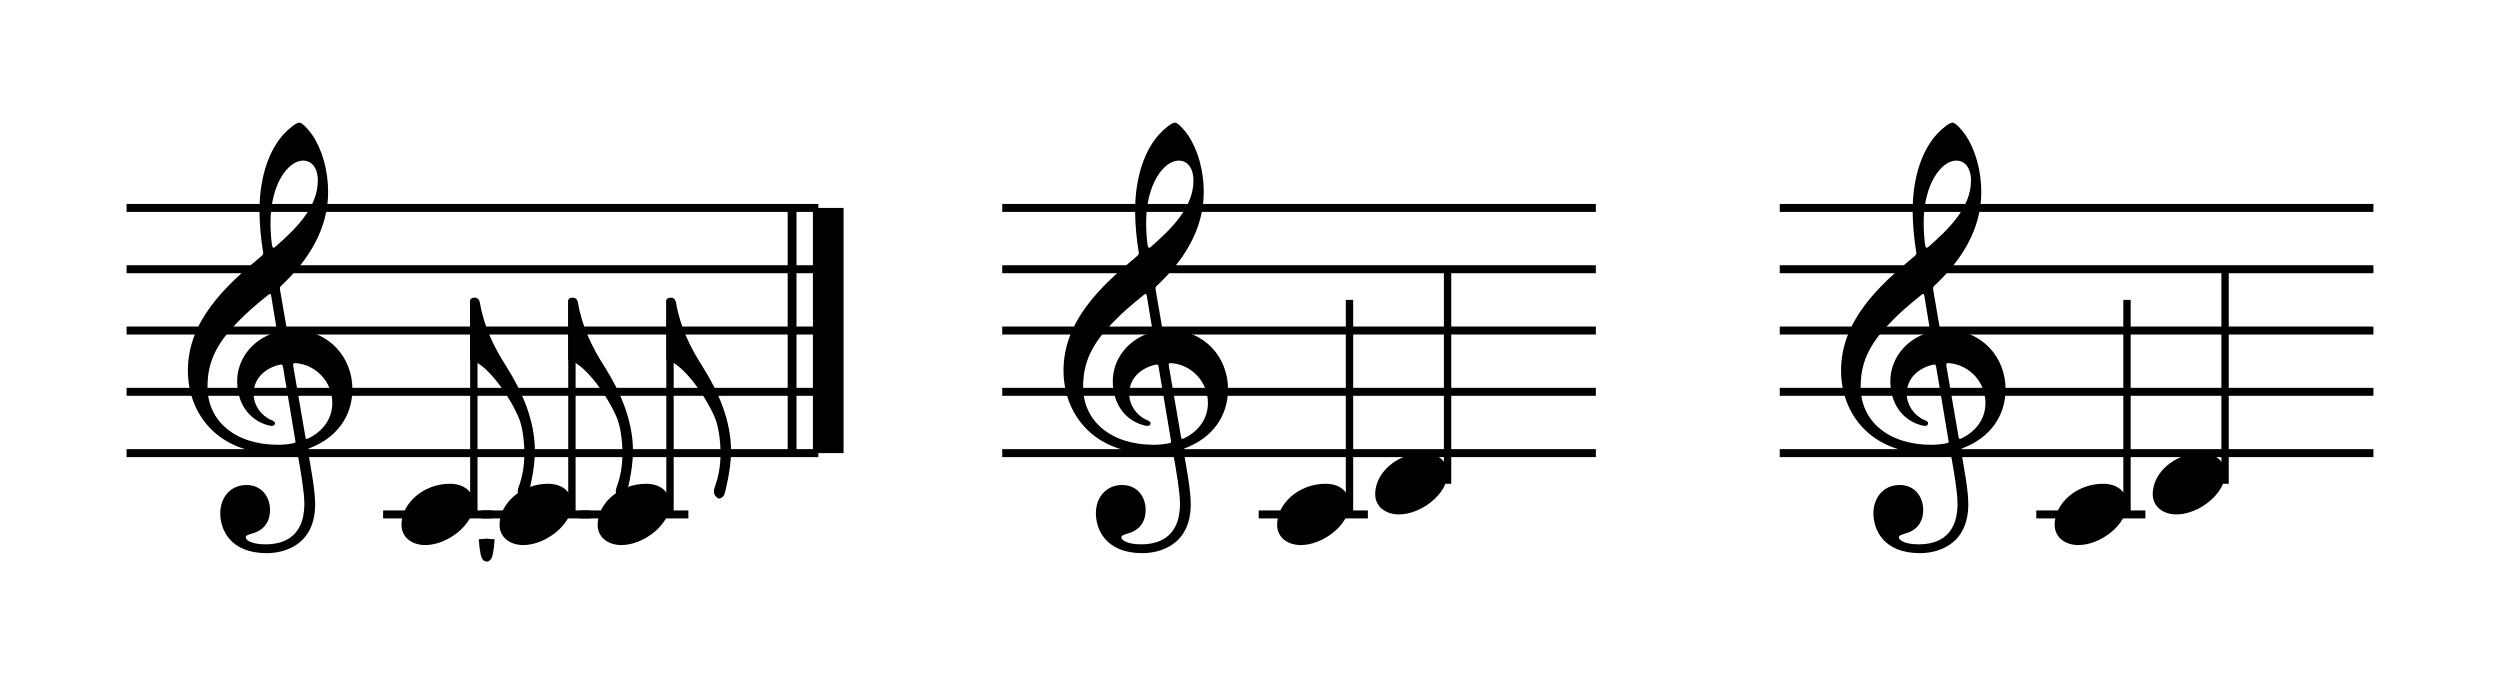
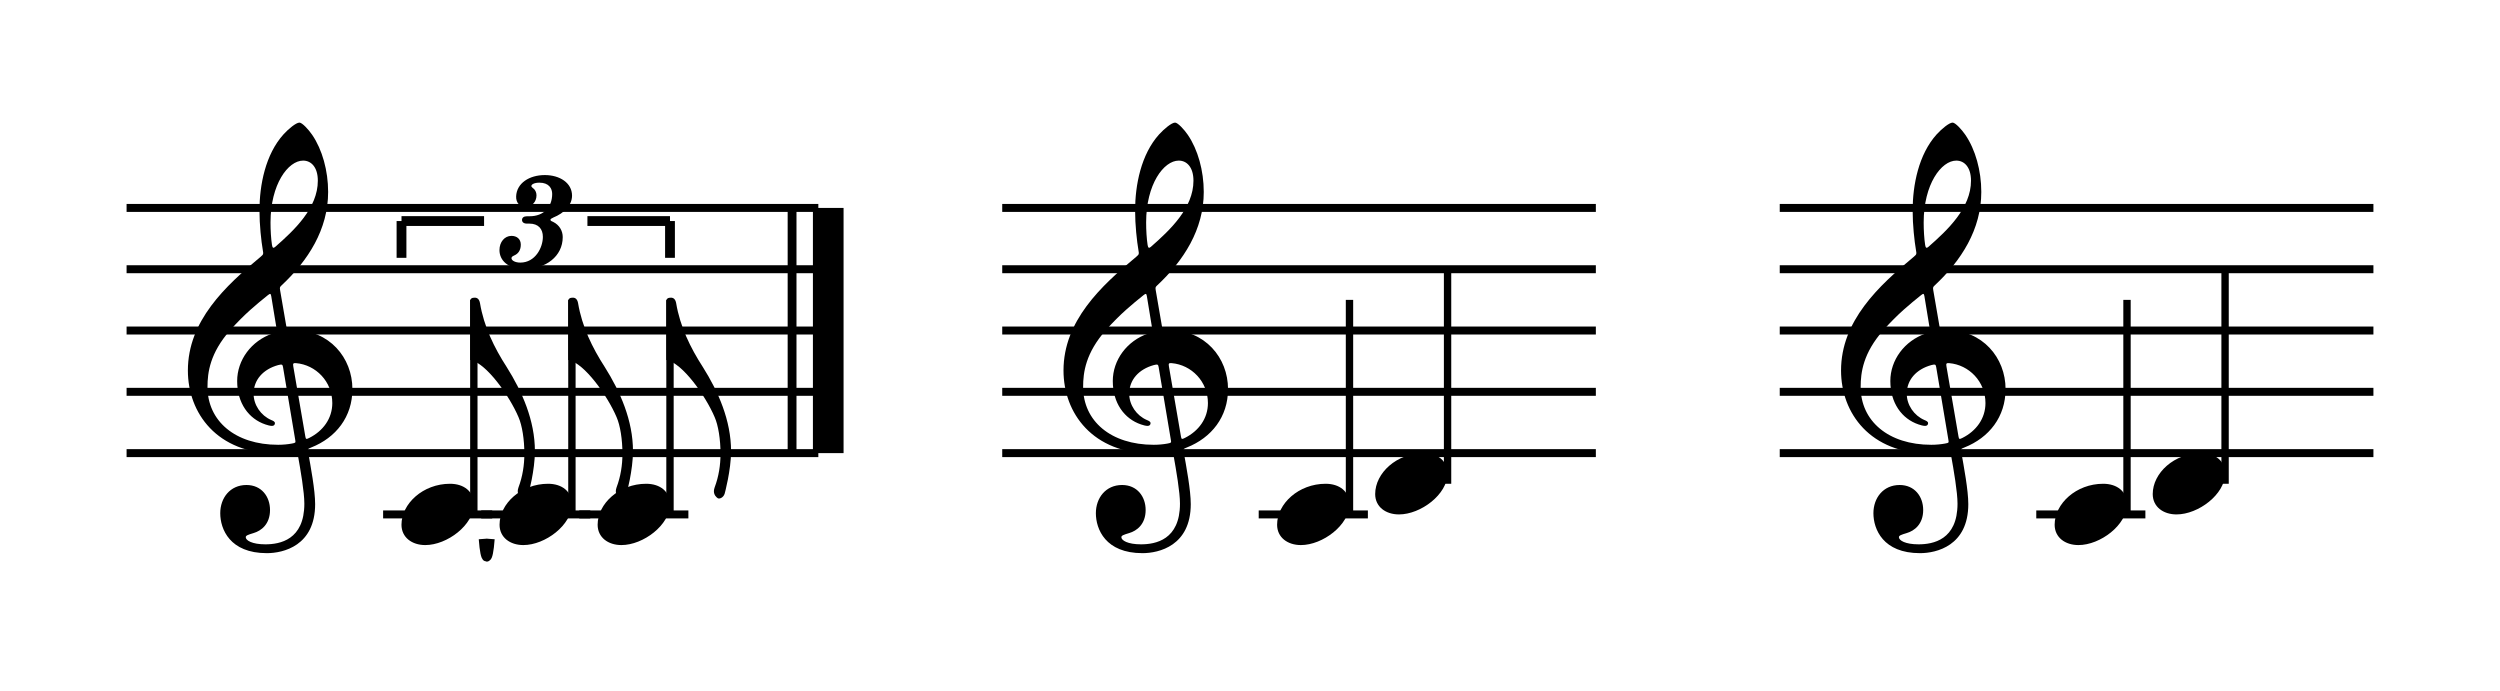
<svg xmlns="http://www.w3.org/2000/svg" width="407.837" height="112.62" viewBox="0 0 40.784 11.262">
  <g transform="translate(3.065 7.392) scale(1 -1)">
    <g data-layer="0">
      <line x1="0" y1="0" x2="0" y2="0" stroke="#000000" stroke-width="0" data-prov="5fc3f9fc71005c8f91cef3c82cf457d7" data-source-kind="6" data-kind="stroke" />
      <line x1="-1" y1="0" x2="10.285" y2="0" stroke="#000000" stroke-width="0.13" data-prov="540fd4c2706753fcc11d7abf84677260" data-source-kind="3" data-kind="stroke" />
      <line x1="-1" y1="1" x2="10.285" y2="1" stroke="#000000" stroke-width="0.13" data-prov="fea4bf7d60f88df52ba88e1026e63342" data-source-kind="3" data-kind="stroke" />
      <line x1="-1" y1="2" x2="10.285" y2="2" stroke="#000000" stroke-width="0.13" data-prov="2ce0db586e615b2e13faf76b21a0d74e" data-source-kind="3" data-kind="stroke" />
      <line x1="-1" y1="3" x2="10.285" y2="3" stroke="#000000" stroke-width="0.13" data-prov="d6f4c9a4f9b381f86948af62dd614587" data-source-kind="3" data-kind="stroke" />
      <line x1="-1" y1="4" x2="10.285" y2="4" stroke="#000000" stroke-width="0.13" data-prov="d26797f8b55b1986957fe0b86a4d8ad3" data-source-kind="3" data-kind="stroke" />
      <line x1="0" y1="0" x2="0" y2="0" stroke="#000000" stroke-width="0" data-prov="fbab9b9c1117f1a77321eef2528313c7" data-source-kind="2" data-kind="stroke" />
      <line x1="4.665" y1="-1" x2="4.665" y2="2.5" stroke="#000000" stroke-width="0.12" data-prov="685bb2f9eba2acf767017fe46340d32d" data-source-kind="0" data-kind="stroke" />
      <line x1="3.185" y1="-1" x2="4.965" y2="-1" stroke="#000000" stroke-width="0.13" data-prov="badbeee9b287e9d086850c2be907fce8" data-source-kind="1" data-kind="stroke" />
      <line x1="6.265" y1="-1" x2="6.265" y2="2.5" stroke="#000000" stroke-width="0.12" data-prov="bfca9c8f8054f3d500e342f0b4750c5e" data-source-kind="0" data-kind="stroke" />
      <line x1="4.785" y1="-1" x2="6.565" y2="-1" stroke="#000000" stroke-width="0.13" data-prov="9a0cb14210151fc9b638f964beb65c6c" data-source-kind="1" data-kind="stroke" />
      <line x1="7.865" y1="-1" x2="7.865" y2="2.5" stroke="#000000" stroke-width="0.12" data-prov="150cdc069f098c84e4293a2bb4ae6693" data-source-kind="0" data-kind="stroke" />
      <line x1="6.385" y1="-1" x2="8.165" y2="-1" stroke="#000000" stroke-width="0.13" data-prov="01fbbb3559a0372164da3f005943fc45" data-source-kind="1" data-kind="stroke" />
-       <line x1="0" y1="0" x2="0" y2="0" stroke="#000000" stroke-width="0" data-prov="0bc5e2a029d8599bd4d15a916eb90318" data-source-kind="22" data-kind="stroke" />
+       <line x1="3.485" y1="3.186" x2="3.485" y2="3.786" stroke="#000000" stroke-width="0.16" data-prov="71ddf21fec2e6c3a792f71da6543b82c" data-source-kind="22" data-kind="stroke" />
+       <line x1="3.485" y1="3.786" x2="4.832" y2="3.786" stroke="#000000" stroke-width="0.16" data-prov="11d79047b065f281cd8916eb16e20a64" data-source-kind="22" data-kind="stroke" />
+       <line x1="6.518" y1="3.786" x2="7.865" y2="3.786" stroke="#000000" stroke-width="0.16" data-prov="5a7b7a443b0a84b7ce6493c9429348eb" data-source-kind="22" data-kind="stroke" />
+       <line x1="7.865" y1="3.786" x2="7.865" y2="3.186" stroke="#000000" stroke-width="0.16" data-prov="f92aac477fdc29ab7b4b7c20c502c1ad" data-source-kind="22" data-kind="stroke" />
      <line x1="0" y1="0" x2="0" y2="0" stroke="#000000" stroke-width="0" data-prov="5078100681364e0eef0becb94f607df4" data-source-kind="14" data-kind="stroke" />
      <line x1="0" y1="0" x2="0" y2="0" stroke="#000000" stroke-width="0" data-prov="850009fc86dd7744c4dea1ea6a28be42" data-source-kind="15" data-kind="stroke" />
      <line x1="0" y1="0" x2="0" y2="0" stroke="#000000" stroke-width="0" data-prov="0b3280aa906b67171cb829398b7bf1f0" data-source-kind="25" data-kind="stroke" />
      <line x1="14.285" y1="0" x2="14.285" y2="0" stroke="#000000" stroke-width="0" data-prov="d9a97871d4088c0f7e7c1ab7e4fd49b7" data-source-kind="6" data-kind="stroke" />
      <line x1="13.285" y1="0" x2="22.969" y2="0" stroke="#000000" stroke-width="0.13" data-prov="74a1941933b935bf49129ddec9ceb7cb" data-source-kind="3" data-kind="stroke" />
      <line x1="13.285" y1="1" x2="22.969" y2="1" stroke="#000000" stroke-width="0.13" data-prov="9127c3ddf63996fbde1522f2af47e640" data-source-kind="3" data-kind="stroke" />
      <line x1="13.285" y1="2" x2="22.969" y2="2" stroke="#000000" stroke-width="0.13" data-prov="6244e1812ecbd0f97ace48fed547d2a0" data-source-kind="3" data-kind="stroke" />
      <line x1="13.285" y1="3" x2="22.969" y2="3" stroke="#000000" stroke-width="0.13" data-prov="daaa82fcc1b3fceb63ecca023f71c3a6" data-source-kind="3" data-kind="stroke" />
      <line x1="13.285" y1="4" x2="22.969" y2="4" stroke="#000000" stroke-width="0.13" data-prov="00ce5a2fe2e45b498b1164e3ce0239f0" data-source-kind="3" data-kind="stroke" />
      <line x1="14.285" y1="0" x2="14.285" y2="0" stroke="#000000" stroke-width="0" data-prov="374743e32dbbfe82916c87b68c2fcbd3" data-source-kind="2" data-kind="stroke" />
      <line x1="18.95" y1="-1" x2="18.95" y2="2.5" stroke="#000000" stroke-width="0.12" data-prov="27a2f99d23428f969f8f22d7e42f89a4" data-source-kind="0" data-kind="stroke" />
      <line x1="17.469" y1="-1" x2="19.25" y2="-1" stroke="#000000" stroke-width="0.13" data-prov="370371bf62378295492e01246d4ee16f" data-source-kind="1" data-kind="stroke" />
      <line x1="20.55" y1="-0.5" x2="20.55" y2="3" stroke="#000000" stroke-width="0.12" data-prov="4ba26f525e6c664f9f3727b3f001c4f7" data-source-kind="0" data-kind="stroke" />
      <line x1="26.969" y1="0" x2="26.969" y2="0" stroke="#000000" stroke-width="0" data-prov="cc34303d8801d20b413432a3a1b66aa0" data-source-kind="6" data-kind="stroke" />
      <line x1="25.969" y1="0" x2="35.654" y2="0" stroke="#000000" stroke-width="0.13" data-prov="ff986fa2737b7cc76925b8b003dfb446" data-source-kind="3" data-kind="stroke" />
      <line x1="25.969" y1="1" x2="35.654" y2="1" stroke="#000000" stroke-width="0.13" data-prov="8c632b729231878fa18c479fd24d7436" data-source-kind="3" data-kind="stroke" />
      <line x1="25.969" y1="2" x2="35.654" y2="2" stroke="#000000" stroke-width="0.13" data-prov="0c8b92c6e5cb8d4afcffe28972595e85" data-source-kind="3" data-kind="stroke" />
      <line x1="25.969" y1="3" x2="35.654" y2="3" stroke="#000000" stroke-width="0.13" data-prov="d01bcd62385bf77312ae65017a9b4a50" data-source-kind="3" data-kind="stroke" />
      <line x1="25.969" y1="4" x2="35.654" y2="4" stroke="#000000" stroke-width="0.13" data-prov="c882fdc5188e96b8a1950c11dfd401e9" data-source-kind="3" data-kind="stroke" />
      <line x1="26.969" y1="0" x2="26.969" y2="0" stroke="#000000" stroke-width="0" data-prov="2fe40e9238d3fc28c88d7082dbbec593" data-source-kind="2" data-kind="stroke" />
      <line x1="31.634" y1="-1" x2="31.634" y2="2.5" stroke="#000000" stroke-width="0.12" data-prov="8b99315d75c981620504d9274be1fa45" data-source-kind="0" data-kind="stroke" />
      <line x1="30.154" y1="-1" x2="31.934" y2="-1" stroke="#000000" stroke-width="0.13" data-prov="95dfefec6481cc7be34a31c283b7fd8c" data-source-kind="1" data-kind="stroke" />
      <line x1="33.234" y1="-0.5" x2="33.234" y2="3" stroke="#000000" stroke-width="0.12" data-prov="b98aa6fd428e2b9f68fefec4b05a2b78" data-source-kind="0" data-kind="stroke" />
      <path d="M 4.815 -1.4 C 4.845 -1.8 4.905 -1.8 4.935 -1.4" fill="none" stroke="#000000" stroke-width="0.14" data-prov="ccedf36ea2c89203f216fe2bdcf32577" data-source-kind="12" data-kind="curve" />
      <path d="M1.504 1.66C1.496 1.708 1.504 1.712 1.528 1.736C1.96 2.14 2.288 2.648 2.288 3.26C2.288 3.608 2.192 3.952 2.028 4.192C1.968 4.28 1.864 4.392 1.82 4.392C1.764 4.392 1.64 4.288 1.56 4.2C1.264 3.872 1.168 3.372 1.168 2.956C1.168 2.724 1.196 2.464 1.224 2.3C1.232 2.252 1.236 2.244 1.188 2.204C0.612 1.728 0 1.156 0 0.348C0 -0.348 0.476 -1.008 1.456 -1.008C1.548 -1.008 1.652 -1 1.732 -0.984C1.776 -0.976 1.784 -0.972 1.792 -1.02C1.84 -1.288 1.9 -1.636 1.9 -1.824C1.9 -2.416 1.5 -2.488 1.264 -2.488C1.048 -2.488 0.944 -2.424 0.944 -2.372C0.944 -2.344 0.98 -2.332 1.072 -2.304C1.196 -2.268 1.34 -2.16 1.34 -1.928C1.34 -1.708 1.2 -1.52 0.956 -1.52C0.688 -1.52 0.528 -1.732 0.528 -1.98C0.528 -2.24 0.684 -2.632 1.288 -2.632C1.556 -2.632 2.076 -2.512 2.076 -1.832C2.076 -1.604 2.004 -1.224 1.96 -0.976C1.952 -0.928 1.956 -0.932 2.012 -0.908C2.416 -0.748 2.684 -0.408 2.684 0.044C2.684 0.556 2.308 1.008 1.72 1.008C1.616 1.008 1.616 1.008 1.604 1.08ZM1.88 3.772C2.012 3.772 2.12 3.664 2.12 3.444C2.12 3 1.74 2.64 1.424 2.364C1.396 2.34 1.38 2.344 1.372 2.396C1.356 2.5 1.348 2.636 1.348 2.764C1.348 3.388 1.636 3.772 1.88 3.772ZM1.444 1.048C1.456 0.972 1.456 0.976 1.384 0.952C1.032 0.832 0.804 0.516 0.804 0.176C0.804 -0.184 0.992 -0.44 1.264 -0.532C1.296 -0.544 1.344 -0.556 1.372 -0.556C1.404 -0.556 1.42 -0.536 1.42 -0.512C1.42 -0.484 1.388 -0.472 1.36 -0.46C1.192 -0.388 1.072 -0.216 1.072 -0.032C1.072 0.196 1.228 0.368 1.472 0.436C1.536 0.452 1.544 0.448 1.552 0.404L1.752 -0.788C1.76 -0.832 1.756 -0.832 1.696 -0.844C1.632 -0.856 1.552 -0.864 1.472 -0.864C0.772 -0.864 0.32 -0.476 0.32 0.08C0.32 0.316 0.36 0.632 0.692 1.008C0.932 1.276 1.116 1.424 1.304 1.576C1.344 1.608 1.352 1.604 1.36 1.56ZM1.72 0.412C1.712 0.46 1.716 0.472 1.764 0.468C2.088 0.44 2.356 0.168 2.356 -0.184C2.356 -0.436 2.204 -0.64 1.98 -0.752C1.932 -0.776 1.924 -0.776 1.916 -0.728Z" transform="translate(0 1)" fill="#000000" data-prov="11b3eeb335691c9e35abc39fd2b199b8" data-source-kind="4" data-glyph="gClef" data-class="clef" />
      <path d="M0.952 -3.16C0.952 -3.16 1.056 -2.78 1.056 -2.468C1.056 -1.968 0.848 -1.496 0.596 -1.096C0.392 -0.78 0.224 -0.436 0.16 -0.052C0.148 0.012 0.116 0.036 0.076 0.036C0.032 0.036 0 0.024 0 -0.024V-0.98C0.264 -1.028 0.644 -1.572 0.788 -1.912C0.848 -2.048 0.884 -2.276 0.884 -2.512C0.884 -2.692 0.856 -2.88 0.788 -3.06C0.78 -3.084 0.776 -3.104 0.776 -3.12C0.776 -3.184 0.816 -3.22 0.84 -3.236C0.864 -3.252 0.932 -3.228 0.952 -3.16Z" transform="translate(4.6052 2.5)" fill="#000000" data-prov="50f7c291df4c9862987f03fb61879c99" data-source-kind="0" data-glyph="flag8thUp" data-class="flag" />
      <path d="M0.388 -0.5C0.744 -0.5 1.18 -0.172 1.18 0.168C1.18 0.372 1.02 0.5 0.792 0.5C0.352 0.5 0 0.176 0 -0.168C0 -0.376 0.172 -0.5 0.388 -0.5Z" transform="translate(3.4846 -1)" fill="#000000" data-prov="a9ea8a975336c483b806550f06c6ac3a" data-source-kind="1" data-glyph="noteheadBlack" data-class="notehead" />
      <path d="M0.952 -3.16C0.952 -3.16 1.056 -2.78 1.056 -2.468C1.056 -1.968 0.848 -1.496 0.596 -1.096C0.392 -0.78 0.224 -0.436 0.16 -0.052C0.148 0.012 0.116 0.036 0.076 0.036C0.032 0.036 0 0.024 0 -0.024V-0.98C0.264 -1.028 0.644 -1.572 0.788 -1.912C0.848 -2.048 0.884 -2.276 0.884 -2.512C0.884 -2.692 0.856 -2.88 0.788 -3.06C0.78 -3.084 0.776 -3.104 0.776 -3.12C0.776 -3.184 0.816 -3.22 0.84 -3.236C0.864 -3.252 0.932 -3.228 0.952 -3.16Z" transform="translate(6.2052 2.5)" fill="#000000" data-prov="2d23747d4d211e83aad477cf16b725b0" data-source-kind="0" data-glyph="flag8thUp" data-class="flag" />
      <path d="M0.388 -0.5C0.744 -0.5 1.18 -0.172 1.18 0.168C1.18 0.372 1.02 0.5 0.792 0.5C0.352 0.5 0 0.176 0 -0.168C0 -0.376 0.172 -0.5 0.388 -0.5Z" transform="translate(5.0846 -1)" fill="#000000" data-prov="f75057d1424ec76a43140fd09f5430f6" data-source-kind="1" data-glyph="noteheadBlack" data-class="notehead" />
      <path d="M0.952 -3.16C0.952 -3.16 1.056 -2.78 1.056 -2.468C1.056 -1.968 0.848 -1.496 0.596 -1.096C0.392 -0.78 0.224 -0.436 0.16 -0.052C0.148 0.012 0.116 0.036 0.076 0.036C0.032 0.036 0 0.024 0 -0.024V-0.98C0.264 -1.028 0.644 -1.572 0.788 -1.912C0.848 -2.048 0.884 -2.276 0.884 -2.512C0.884 -2.692 0.856 -2.88 0.788 -3.06C0.78 -3.084 0.776 -3.104 0.776 -3.12C0.776 -3.184 0.816 -3.22 0.84 -3.236C0.864 -3.252 0.932 -3.228 0.952 -3.16Z" transform="translate(7.8052 2.5)" fill="#000000" data-prov="1d500b7d765dc9bf8120e51f0ac3e01e" data-source-kind="0" data-glyph="flag8thUp" data-class="flag" />
      <path d="M0.388 -0.5C0.744 -0.5 1.18 -0.172 1.18 0.168C1.18 0.372 1.02 0.5 0.792 0.5C0.352 0.5 0 0.176 0 -0.168C0 -0.376 0.172 -0.5 0.388 -0.5Z" transform="translate(6.6846 -1)" fill="#000000" data-prov="ae10a4d1e0e114150bb2f37428592071" data-source-kind="1" data-glyph="noteheadBlack" data-class="notehead" />
      <path d="M0.144 0V4H0V0ZM0.912 4H0.412V0H0.912Z" transform="translate(9.7846 0)" fill="#000000" data-prov="688cee6a171fdd158a2ecee088684062" data-source-kind="9" data-glyph="barlineFinal" data-class="barline" />
+       <path d="M0.488 0.828C0.436 0.828 0.408 0.804 0.408 0.768C0.408 0.732 0.436 0.708 0.488 0.708H0.528C0.676 0.708 0.748 0.62 0.748 0.492C0.748 0.316 0.624 0.072 0.38 0.072C0.3 0.072 0.236 0.104 0.236 0.144C0.236 0.168 0.256 0.176 0.288 0.192C0.332 0.212 0.388 0.26 0.388 0.364C0.388 0.46 0.32 0.508 0.236 0.508C0.124 0.508 0.04 0.408 0.04 0.276C0.04 0.116 0.168 -0.032 0.452 -0.032C0.792 -0.032 1.072 0.172 1.072 0.488C1.072 0.588 1.02 0.684 0.916 0.736C0.888 0.748 0.872 0.752 0.872 0.772C0.872 0.784 0.888 0.792 0.92 0.808C1.088 0.876 1.224 1.004 1.224 1.164C1.224 1.372 1.024 1.5 0.78 1.5C0.528 1.5 0.32 1.368 0.312 1.152C0.308 1.048 0.372 0.98 0.464 0.98C0.564 0.98 0.644 1.06 0.644 1.168C0.644 1.212 0.628 1.244 0.608 1.268C0.58 1.292 0.56 1.308 0.56 1.32C0.56 1.348 0.608 1.376 0.692 1.376C0.848 1.376 0.9 1.28 0.9 1.192C0.9 0.98 0.764 0.828 0.532 0.828Z" transform="translate(5.0431 3.0361)" fill="#000000" data-prov="0bc5e2a029d8599bd4d15a916eb90318" data-source-kind="22" data-glyph="tuplet3" data-class="other" />
      <path d="M1.504 1.66C1.496 1.708 1.504 1.712 1.528 1.736C1.96 2.14 2.288 2.648 2.288 3.26C2.288 3.608 2.192 3.952 2.028 4.192C1.968 4.28 1.864 4.392 1.82 4.392C1.764 4.392 1.64 4.288 1.56 4.2C1.264 3.872 1.168 3.372 1.168 2.956C1.168 2.724 1.196 2.464 1.224 2.3C1.232 2.252 1.236 2.244 1.188 2.204C0.612 1.728 0 1.156 0 0.348C0 -0.348 0.476 -1.008 1.456 -1.008C1.548 -1.008 1.652 -1 1.732 -0.984C1.776 -0.976 1.784 -0.972 1.792 -1.02C1.84 -1.288 1.9 -1.636 1.9 -1.824C1.9 -2.416 1.5 -2.488 1.264 -2.488C1.048 -2.488 0.944 -2.424 0.944 -2.372C0.944 -2.344 0.98 -2.332 1.072 -2.304C1.196 -2.268 1.34 -2.16 1.34 -1.928C1.34 -1.708 1.2 -1.52 0.956 -1.52C0.688 -1.52 0.528 -1.732 0.528 -1.98C0.528 -2.24 0.684 -2.632 1.288 -2.632C1.556 -2.632 2.076 -2.512 2.076 -1.832C2.076 -1.604 2.004 -1.224 1.96 -0.976C1.952 -0.928 1.956 -0.932 2.012 -0.908C2.416 -0.748 2.684 -0.408 2.684 0.044C2.684 0.556 2.308 1.008 1.72 1.008C1.616 1.008 1.616 1.008 1.604 1.08ZM1.88 3.772C2.012 3.772 2.12 3.664 2.12 3.444C2.12 3 1.74 2.64 1.424 2.364C1.396 2.34 1.38 2.344 1.372 2.396C1.356 2.5 1.348 2.636 1.348 2.764C1.348 3.388 1.636 3.772 1.88 3.772ZM1.444 1.048C1.456 0.972 1.456 0.976 1.384 0.952C1.032 0.832 0.804 0.516 0.804 0.176C0.804 -0.184 0.992 -0.44 1.264 -0.532C1.296 -0.544 1.344 -0.556 1.372 -0.556C1.404 -0.556 1.42 -0.536 1.42 -0.512C1.42 -0.484 1.388 -0.472 1.36 -0.46C1.192 -0.388 1.072 -0.216 1.072 -0.032C1.072 0.196 1.228 0.368 1.472 0.436C1.536 0.452 1.544 0.448 1.552 0.404L1.752 -0.788C1.76 -0.832 1.756 -0.832 1.696 -0.844C1.632 -0.856 1.552 -0.864 1.472 -0.864C0.772 -0.864 0.32 -0.476 0.32 0.08C0.32 0.316 0.36 0.632 0.692 1.008C0.932 1.276 1.116 1.424 1.304 1.576C1.344 1.608 1.352 1.604 1.36 1.56ZM1.72 0.412C1.712 0.46 1.716 0.472 1.764 0.468C2.088 0.44 2.356 0.168 2.356 -0.184C2.356 -0.436 2.204 -0.64 1.98 -0.752C1.932 -0.776 1.924 -0.776 1.916 -0.728Z" transform="translate(14.2846 1)" fill="#000000" data-prov="22ee2bcfa4f95b655d9005ee6936f95c" data-source-kind="4" data-glyph="gClef" data-class="clef" />
      <path d="M0.388 -0.5C0.744 -0.5 1.18 -0.172 1.18 0.168C1.18 0.372 1.02 0.5 0.792 0.5C0.352 0.5 0 0.176 0 -0.168C0 -0.376 0.172 -0.5 0.388 -0.5Z" transform="translate(17.7691 -1)" fill="#000000" data-prov="570646848d323a130dfd8621abc0523a" data-source-kind="1" data-glyph="noteheadBlack" data-class="notehead" />
      <path d="M0.388 -0.5C0.744 -0.5 1.18 -0.172 1.18 0.168C1.18 0.372 1.02 0.5 0.792 0.5C0.352 0.5 0 0.176 0 -0.168C0 -0.376 0.172 -0.5 0.388 -0.5Z" transform="translate(19.3691 -0.5)" fill="#000000" data-prov="8203471bd393291712730bfe067a49f4" data-source-kind="1" data-glyph="noteheadBlack" data-class="notehead" />
      <path d="M1.504 1.66C1.496 1.708 1.504 1.712 1.528 1.736C1.96 2.14 2.288 2.648 2.288 3.26C2.288 3.608 2.192 3.952 2.028 4.192C1.968 4.28 1.864 4.392 1.82 4.392C1.764 4.392 1.64 4.288 1.56 4.2C1.264 3.872 1.168 3.372 1.168 2.956C1.168 2.724 1.196 2.464 1.224 2.3C1.232 2.252 1.236 2.244 1.188 2.204C0.612 1.728 0 1.156 0 0.348C0 -0.348 0.476 -1.008 1.456 -1.008C1.548 -1.008 1.652 -1 1.732 -0.984C1.776 -0.976 1.784 -0.972 1.792 -1.02C1.84 -1.288 1.9 -1.636 1.9 -1.824C1.9 -2.416 1.5 -2.488 1.264 -2.488C1.048 -2.488 0.944 -2.424 0.944 -2.372C0.944 -2.344 0.98 -2.332 1.072 -2.304C1.196 -2.268 1.34 -2.16 1.34 -1.928C1.34 -1.708 1.2 -1.52 0.956 -1.52C0.688 -1.52 0.528 -1.732 0.528 -1.98C0.528 -2.24 0.684 -2.632 1.288 -2.632C1.556 -2.632 2.076 -2.512 2.076 -1.832C2.076 -1.604 2.004 -1.224 1.96 -0.976C1.952 -0.928 1.956 -0.932 2.012 -0.908C2.416 -0.748 2.684 -0.408 2.684 0.044C2.684 0.556 2.308 1.008 1.72 1.008C1.616 1.008 1.616 1.008 1.604 1.08ZM1.88 3.772C2.012 3.772 2.12 3.664 2.12 3.444C2.12 3 1.74 2.64 1.424 2.364C1.396 2.34 1.38 2.344 1.372 2.396C1.356 2.5 1.348 2.636 1.348 2.764C1.348 3.388 1.636 3.772 1.88 3.772ZM1.444 1.048C1.456 0.972 1.456 0.976 1.384 0.952C1.032 0.832 0.804 0.516 0.804 0.176C0.804 -0.184 0.992 -0.44 1.264 -0.532C1.296 -0.544 1.344 -0.556 1.372 -0.556C1.404 -0.556 1.42 -0.536 1.42 -0.512C1.42 -0.484 1.388 -0.472 1.36 -0.46C1.192 -0.388 1.072 -0.216 1.072 -0.032C1.072 0.196 1.228 0.368 1.472 0.436C1.536 0.452 1.544 0.448 1.552 0.404L1.752 -0.788C1.76 -0.832 1.756 -0.832 1.696 -0.844C1.632 -0.856 1.552 -0.864 1.472 -0.864C0.772 -0.864 0.32 -0.476 0.32 0.08C0.32 0.316 0.36 0.632 0.692 1.008C0.932 1.276 1.116 1.424 1.304 1.576C1.344 1.608 1.352 1.604 1.36 1.56ZM1.72 0.412C1.712 0.46 1.716 0.472 1.764 0.468C2.088 0.44 2.356 0.168 2.356 -0.184C2.356 -0.436 2.204 -0.64 1.98 -0.752C1.932 -0.776 1.924 -0.776 1.916 -0.728Z" transform="translate(26.9691 1)" fill="#000000" data-prov="592b318a5a382abc0a975f47f08f0ad3" data-source-kind="4" data-glyph="gClef" data-class="clef" />
      <path d="M0.388 -0.5C0.744 -0.5 1.18 -0.172 1.18 0.168C1.18 0.372 1.02 0.5 0.792 0.5C0.352 0.5 0 0.176 0 -0.168C0 -0.376 0.172 -0.5 0.388 -0.5Z" transform="translate(30.4537 -1)" fill="#000000" data-prov="cfe927096cef847eb22b0f0da758ae25" data-source-kind="1" data-glyph="noteheadBlack" data-class="notehead" />
      <path d="M0.388 -0.5C0.744 -0.5 1.18 -0.172 1.18 0.168C1.18 0.372 1.02 0.5 0.792 0.5C0.352 0.5 0 0.176 0 -0.168C0 -0.376 0.172 -0.5 0.388 -0.5Z" transform="translate(32.0537 -0.5)" fill="#000000" data-prov="156fb4f4836e433fab4e81ed7492b103" data-source-kind="1" data-glyph="noteheadBlack" data-class="notehead" />
    </g>
  </g>
</svg>
